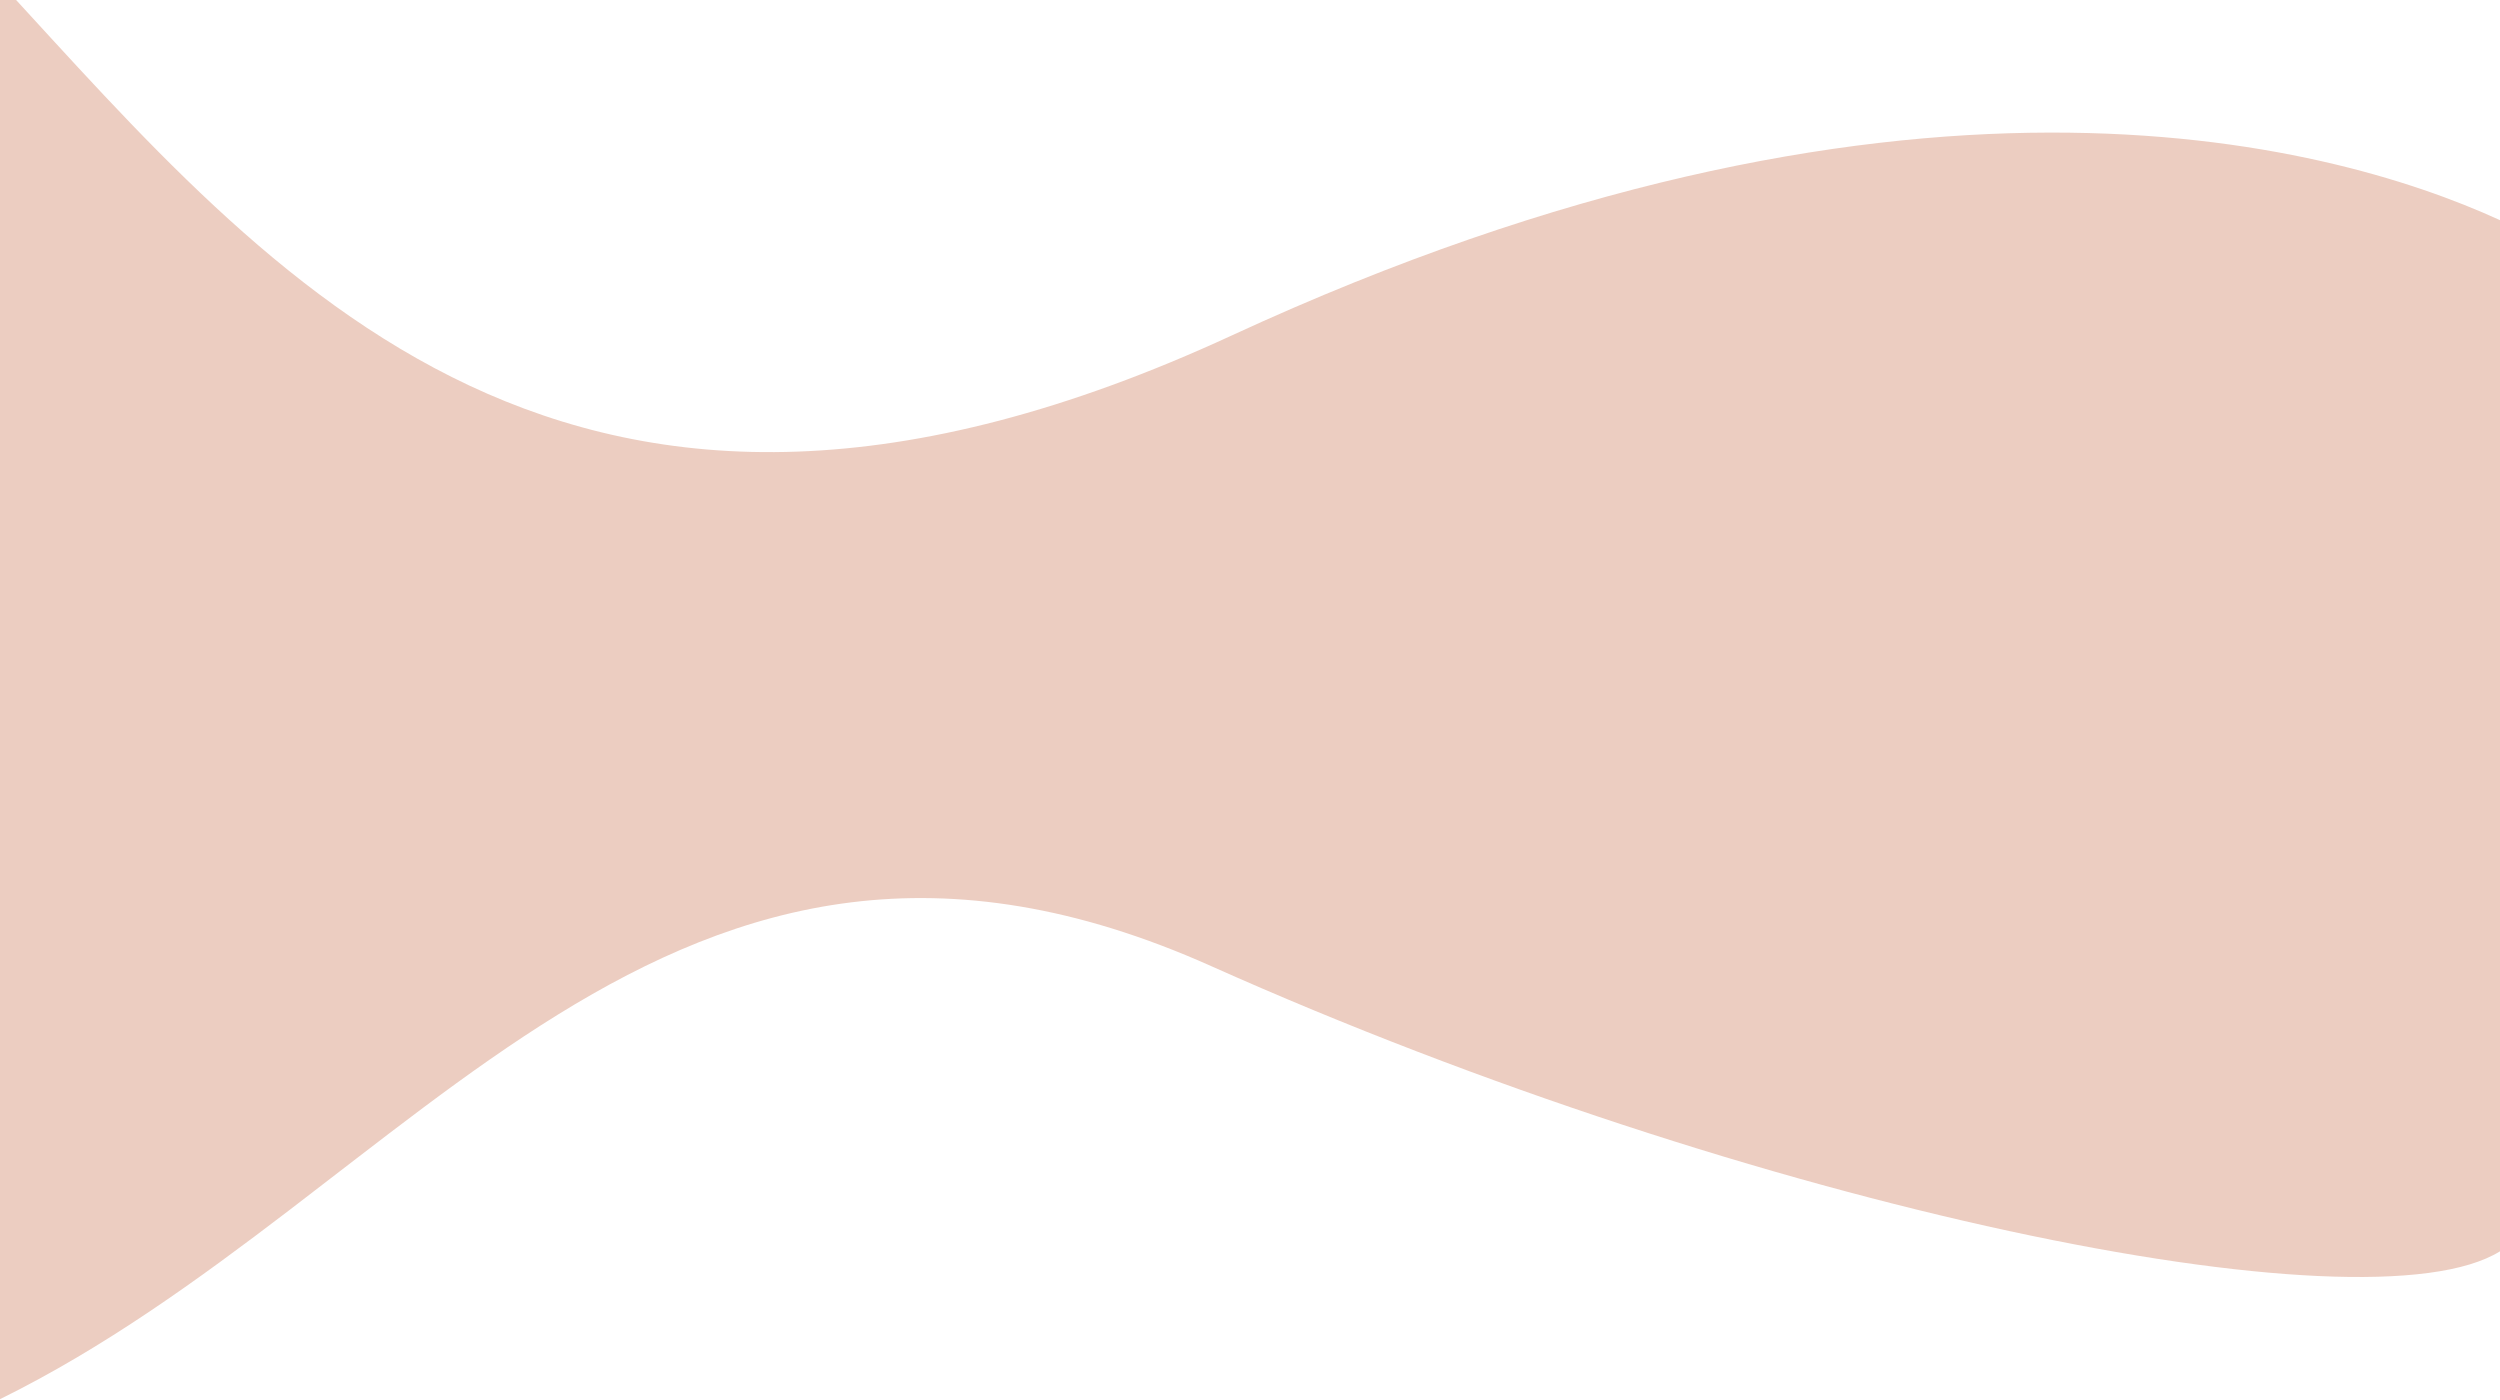
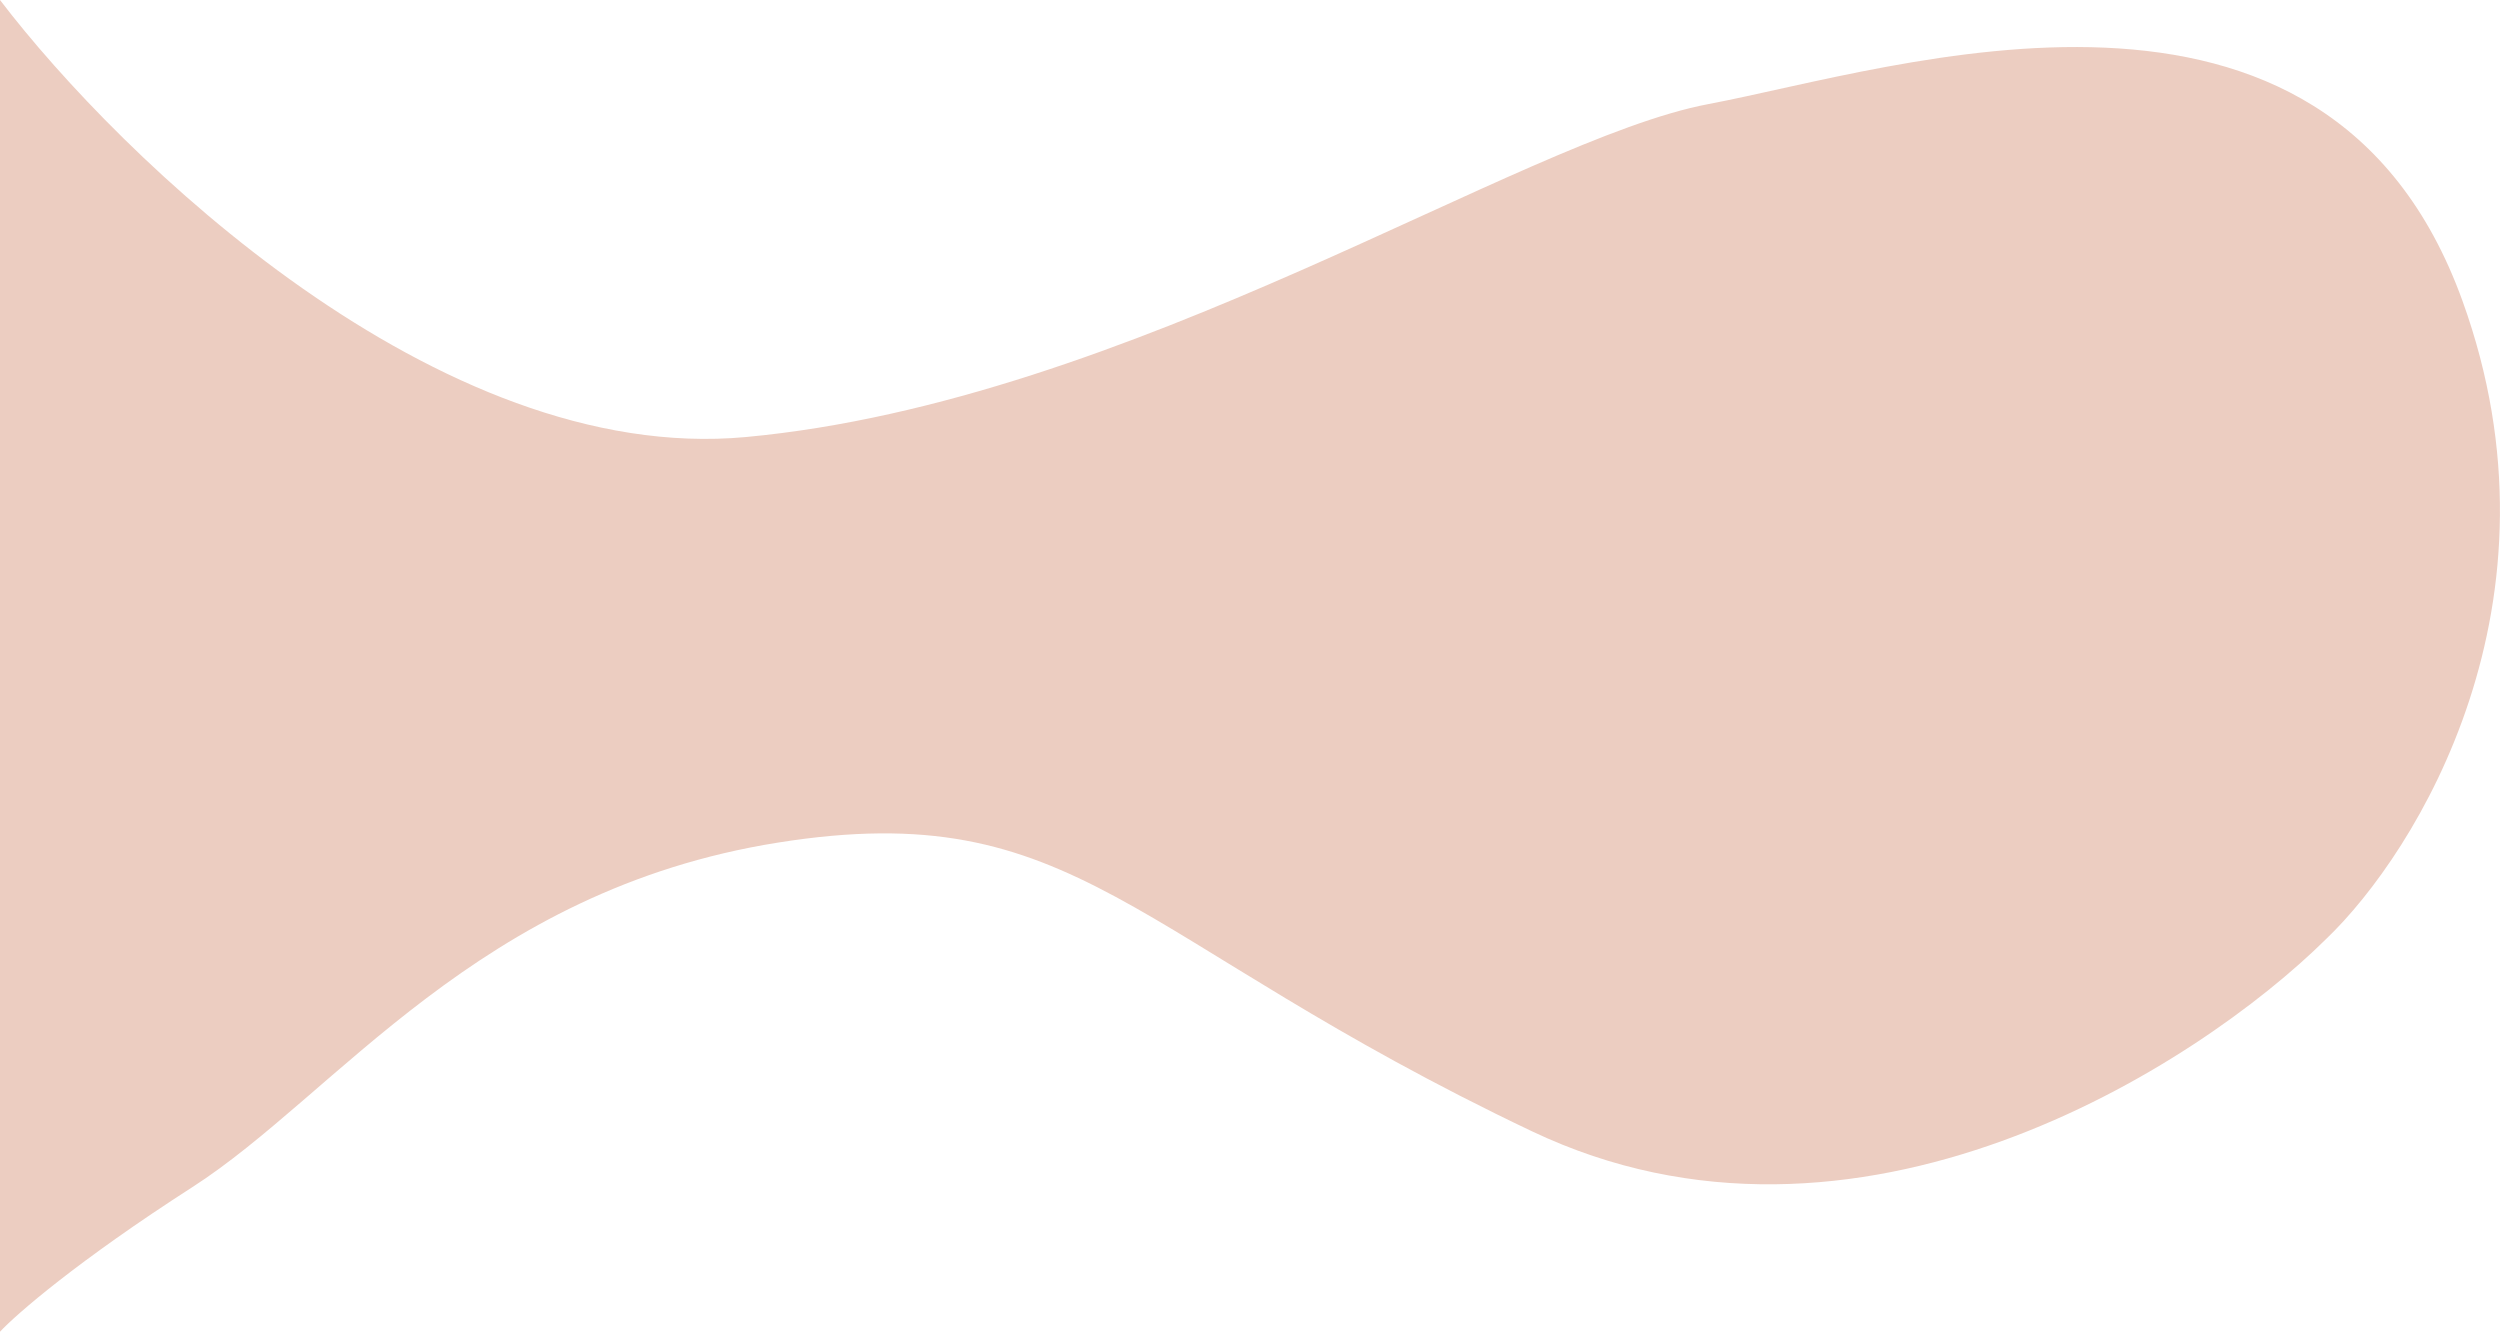
- <svg xmlns="http://www.w3.org/2000/svg" width="1919" height="1074" viewBox="0 0 1919 1074" fill="none">
-   <path d="M945.5 257.5C435.5 493.1 210.167 214.833 0 -13.5V1074C319.833 916.333 512.7 555.1 929.5 741.5C1346.3 927.9 1816.33 1024.5 1919 960.5V562.5V169C1784.33 107.333 1455.5 21.9 945.5 257.5Z" fill="#ECCDC1" />
+ <svg xmlns="http://www.w3.org/2000/svg" width="2065" height="1100" viewBox="0 0 2065 1100" fill="none">
+   <path d="M616 361C361.6 384.6 99.333 130.167 0 0V1100C13.333 1085.67 63.8 1041.7 159 980.5C278 904 394.5 735.5 642.5 696C890.5 656.5 931 775.5 1265.5 934.5C1533.1 1061.7 1814.33 881.5 1921.5 775.5C1996.5 703.667 2124 497.7 2034 248.5C1921.5 -63 1567 56.5 1411 86C1255 115.5 934 331.5 616 361Z" fill="#ECCDC1" />
</svg>
